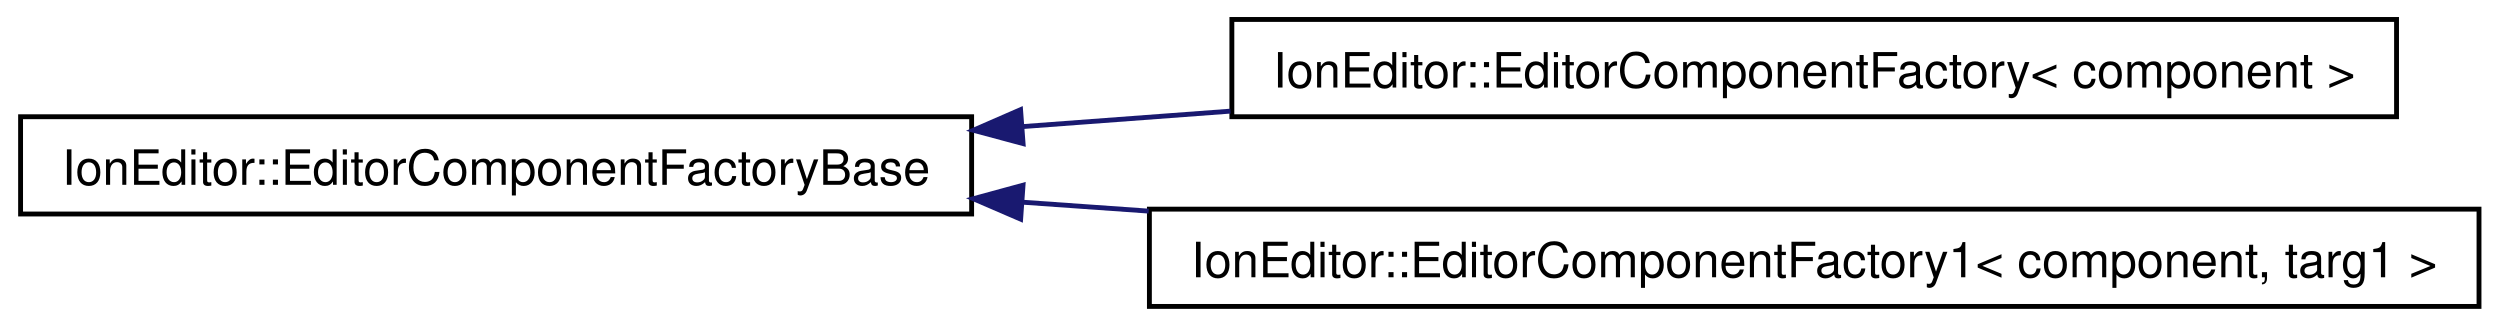
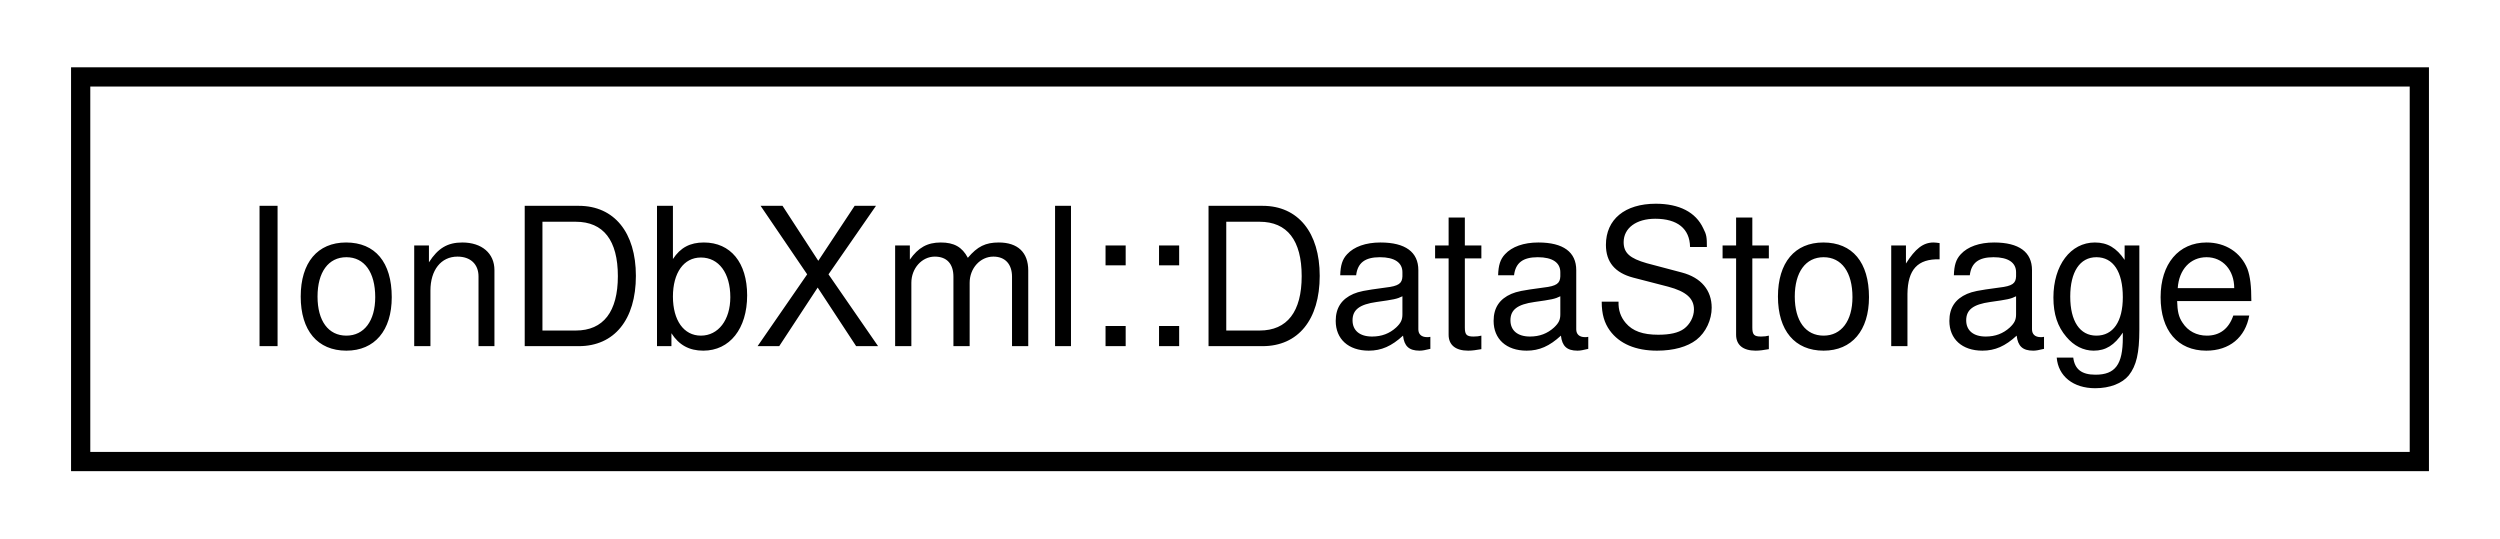
- <svg xmlns="http://www.w3.org/2000/svg" xmlns:xlink="http://www.w3.org/1999/xlink" width="514pt" height="67pt" viewBox="0.00 0.00 514.00 67.00">
-   <g id="graph1" class="graph" transform="scale(1 1) rotate(0) translate(4 63)">
+ <svg xmlns="http://www.w3.org/2000/svg" xmlns:xlink="http://www.w3.org/1999/xlink" width="130pt" height="28pt" viewBox="0.00 0.00 130.00 28.00">
+   <g id="graph1" class="graph" transform="scale(1 1) rotate(0) translate(4 24)">
    <g id="node1" class="node">
-       <a xlink:href="struct_ion_editor_1_1_editor_component_factory_base.html" target="_top" xlink:title="A base interface for EditorComponent factories.">
-         <polygon fill="none" stroke="black" points="0.232,-19 0.232,-39 195.768,-39 195.768,-19 0.232,-19" />
-         <text text-anchor="middle" x="98" y="-25" font-family="Helvetica,sans-Serif" font-size="10.00">IonEditor::EditorComponentFactoryBase</text>
+       <a xlink:href="class_ion_db_xml_1_1_data_storage.html" target="_top" xlink:title="Data storage manager class.">
+         <polygon fill="none" stroke="black" points="0.195,-0 0.195,-20 121.805,-20 121.805,-0 0.195,-0" />
+         <text text-anchor="middle" x="61" y="-6" font-family="Helvetica,sans-Serif" font-size="10.00">IonDbXml::DataStorage</text>
      </a>
-     </g>
-     <g id="node3" class="node">
-       <a xlink:href="struct_ion_editor_1_1_editor_component_factory.html" target="_top" xlink:title="Convenience templace to create EditorComponent factories.">
-         <polygon fill="none" stroke="black" points="249.271,-39 249.271,-59 488.729,-59 488.729,-39 249.271,-39" />
-         <text text-anchor="middle" x="369" y="-45" font-family="Helvetica,sans-Serif" font-size="10.00">IonEditor::EditorComponentFactory&lt; component &gt;</text>
-       </a>
-     </g>
-     <g id="edge2" class="edge">
-       <path fill="none" stroke="midnightblue" d="M206.259,-36.975C220.303,-38.019 234.761,-39.094 248.985,-40.151" />
-       <polygon fill="midnightblue" stroke="midnightblue" points="206.347,-33.472 196.115,-36.221 205.828,-40.452 206.347,-33.472" />
-     </g>
-     <g id="node5" class="node">
-       <a xlink:href="struct_ion_editor_1_1_editor_component_factory1.html" target="_top" xlink:title="Convenience templace to create EditorComponent factories.">
-         <polygon fill="none" stroke="black" points="232.316,-0 232.316,-20 505.684,-20 505.684,-0 232.316,-0" />
-         <text text-anchor="middle" x="369" y="-6" font-family="Helvetica,sans-Serif" font-size="10.00">IonEditor::EditorComponentFactory1&lt; component, targ1 &gt;</text>
-       </a>
-     </g>
-     <g id="edge4" class="edge">
-       <path fill="none" stroke="midnightblue" d="M206.108,-21.435C214.69,-20.829 223.426,-20.212 232.17,-19.594" />
-       <polygon fill="midnightblue" stroke="midnightblue" points="205.844,-17.945 196.115,-22.141 206.337,-24.927 205.844,-17.945" />
    </g>
  </g>
</svg>
